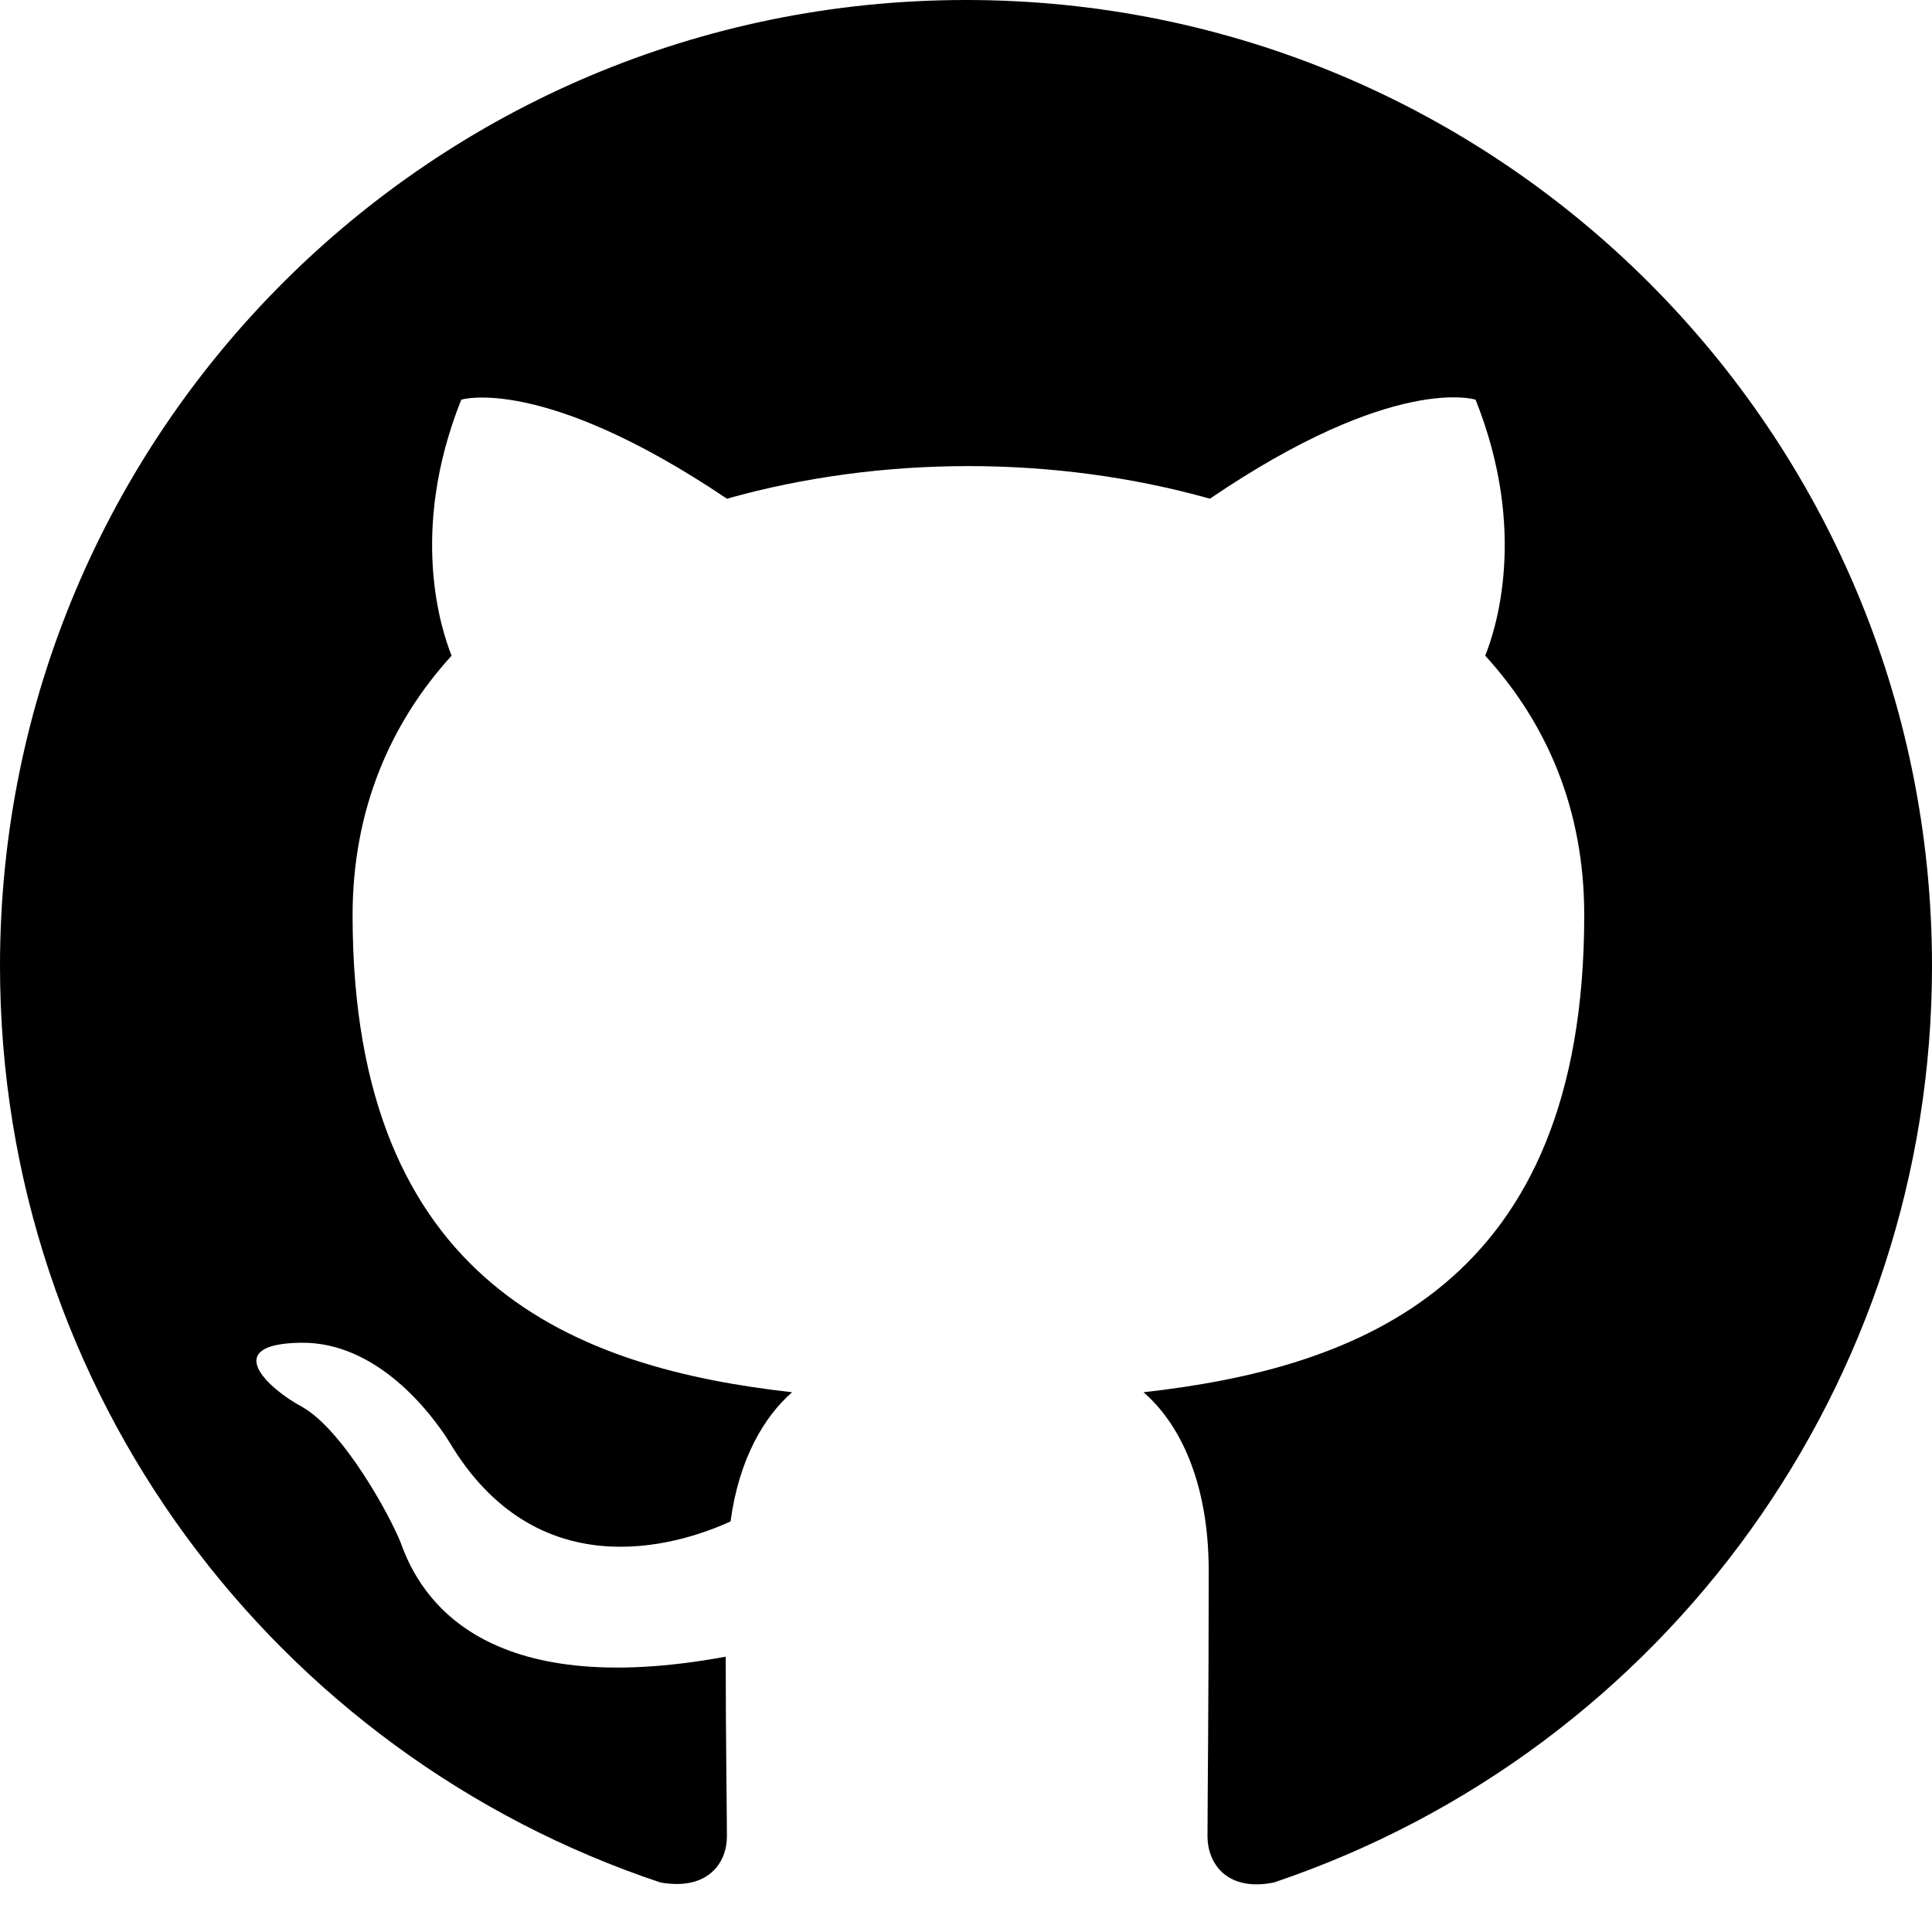
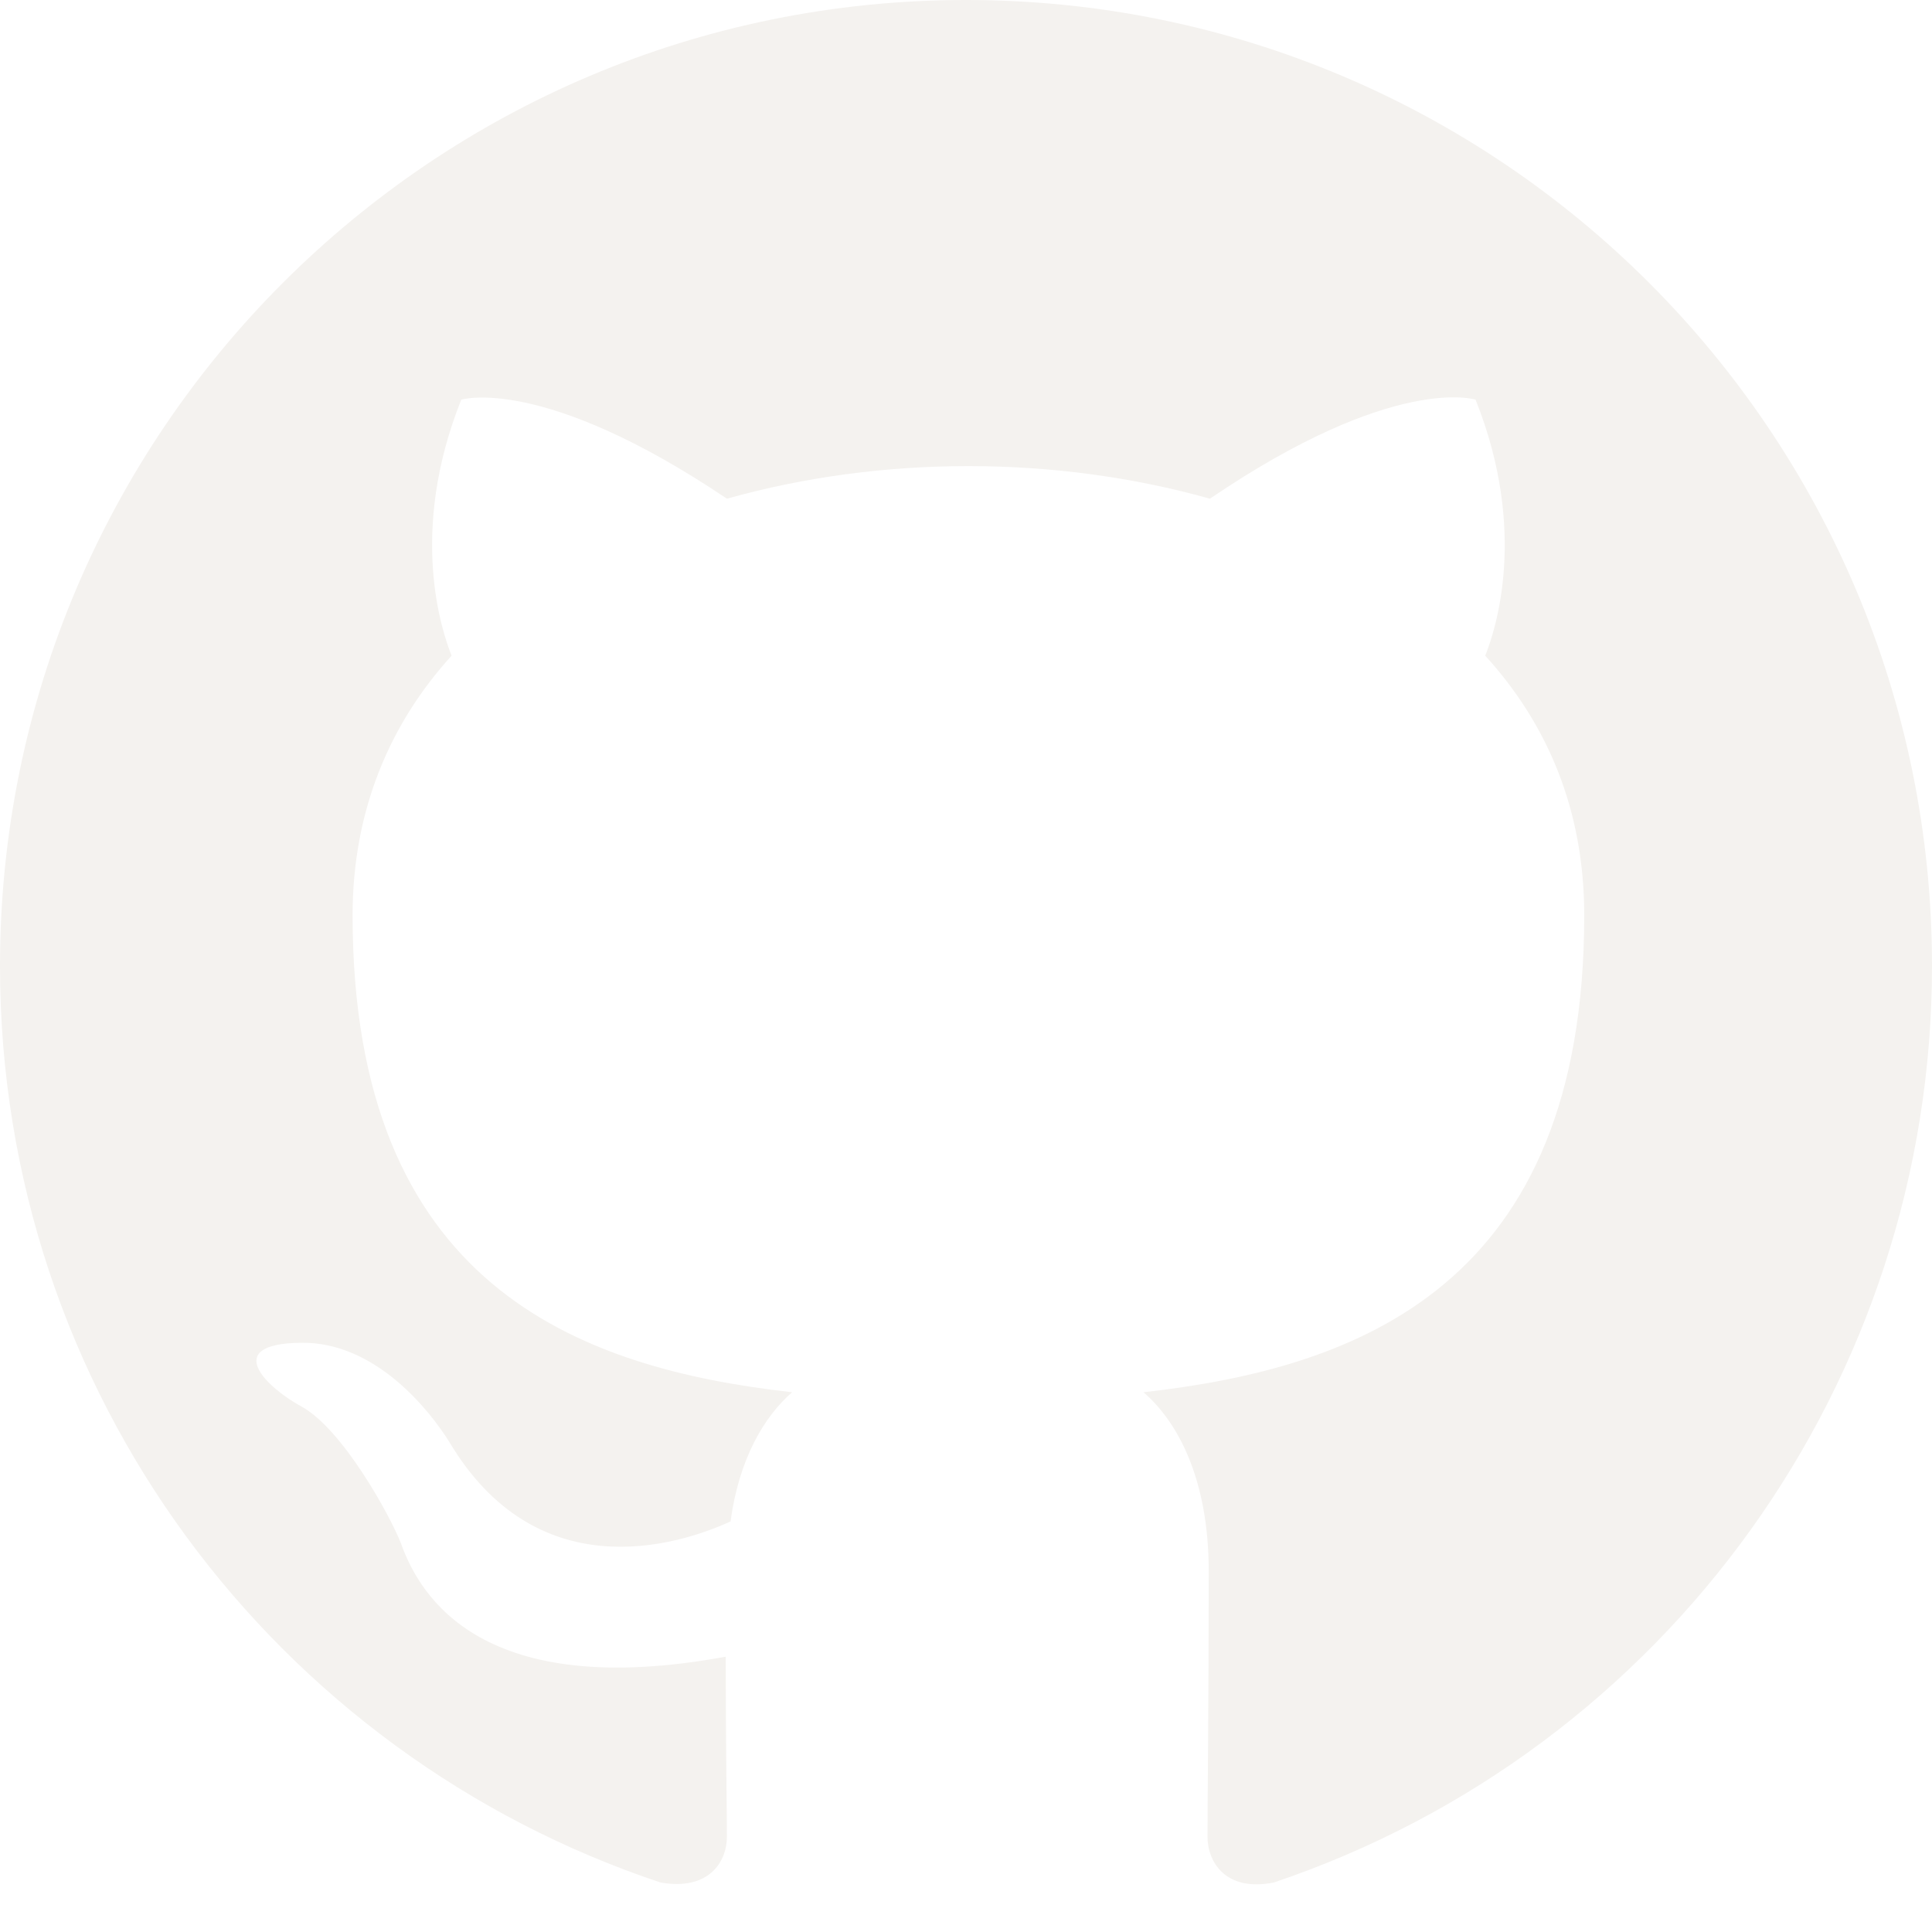
- <svg xmlns="http://www.w3.org/2000/svg" width="16" height="16" fill="currentColor" class="bi bi-github" viewBox="0 0 16 16">
+ <svg xmlns="http://www.w3.org/2000/svg" width="16" height="16" fill="#f4f2ef" class="bi bi-github" viewBox="0 0 16 16">
  <path d="M8 0C3.58 0 0 3.58 0 8c0 3.54 2.29 6.53 5.47 7.59.4.07.55-.17.55-.38 0-.19-.01-.82-.01-1.49-2.01.37-2.53-.49-2.69-.94-.09-.23-.48-.94-.82-1.13-.28-.15-.68-.52-.01-.53.63-.01 1.08.58 1.23.82.72 1.21 1.87.87 2.33.66.07-.52.28-.87.51-1.07-1.78-.2-3.64-.89-3.64-3.95 0-.87.31-1.59.82-2.15-.08-.2-.36-1.02.08-2.12 0 0 .67-.21 2.2.82.64-.18 1.32-.27 2-.27s1.36.09 2 .27c1.53-1.04 2.2-.82 2.2-.82.44 1.1.16 1.92.08 2.12.51.56.82 1.27.82 2.15 0 3.07-1.87 3.75-3.65 3.95.29.25.54.73.54 1.48 0 1.07-.01 1.93-.01 2.2 0 .21.15.46.55.38A8.01 8.01 0 0 0 16 8c0-4.42-3.58-8-8-8" />
</svg>
